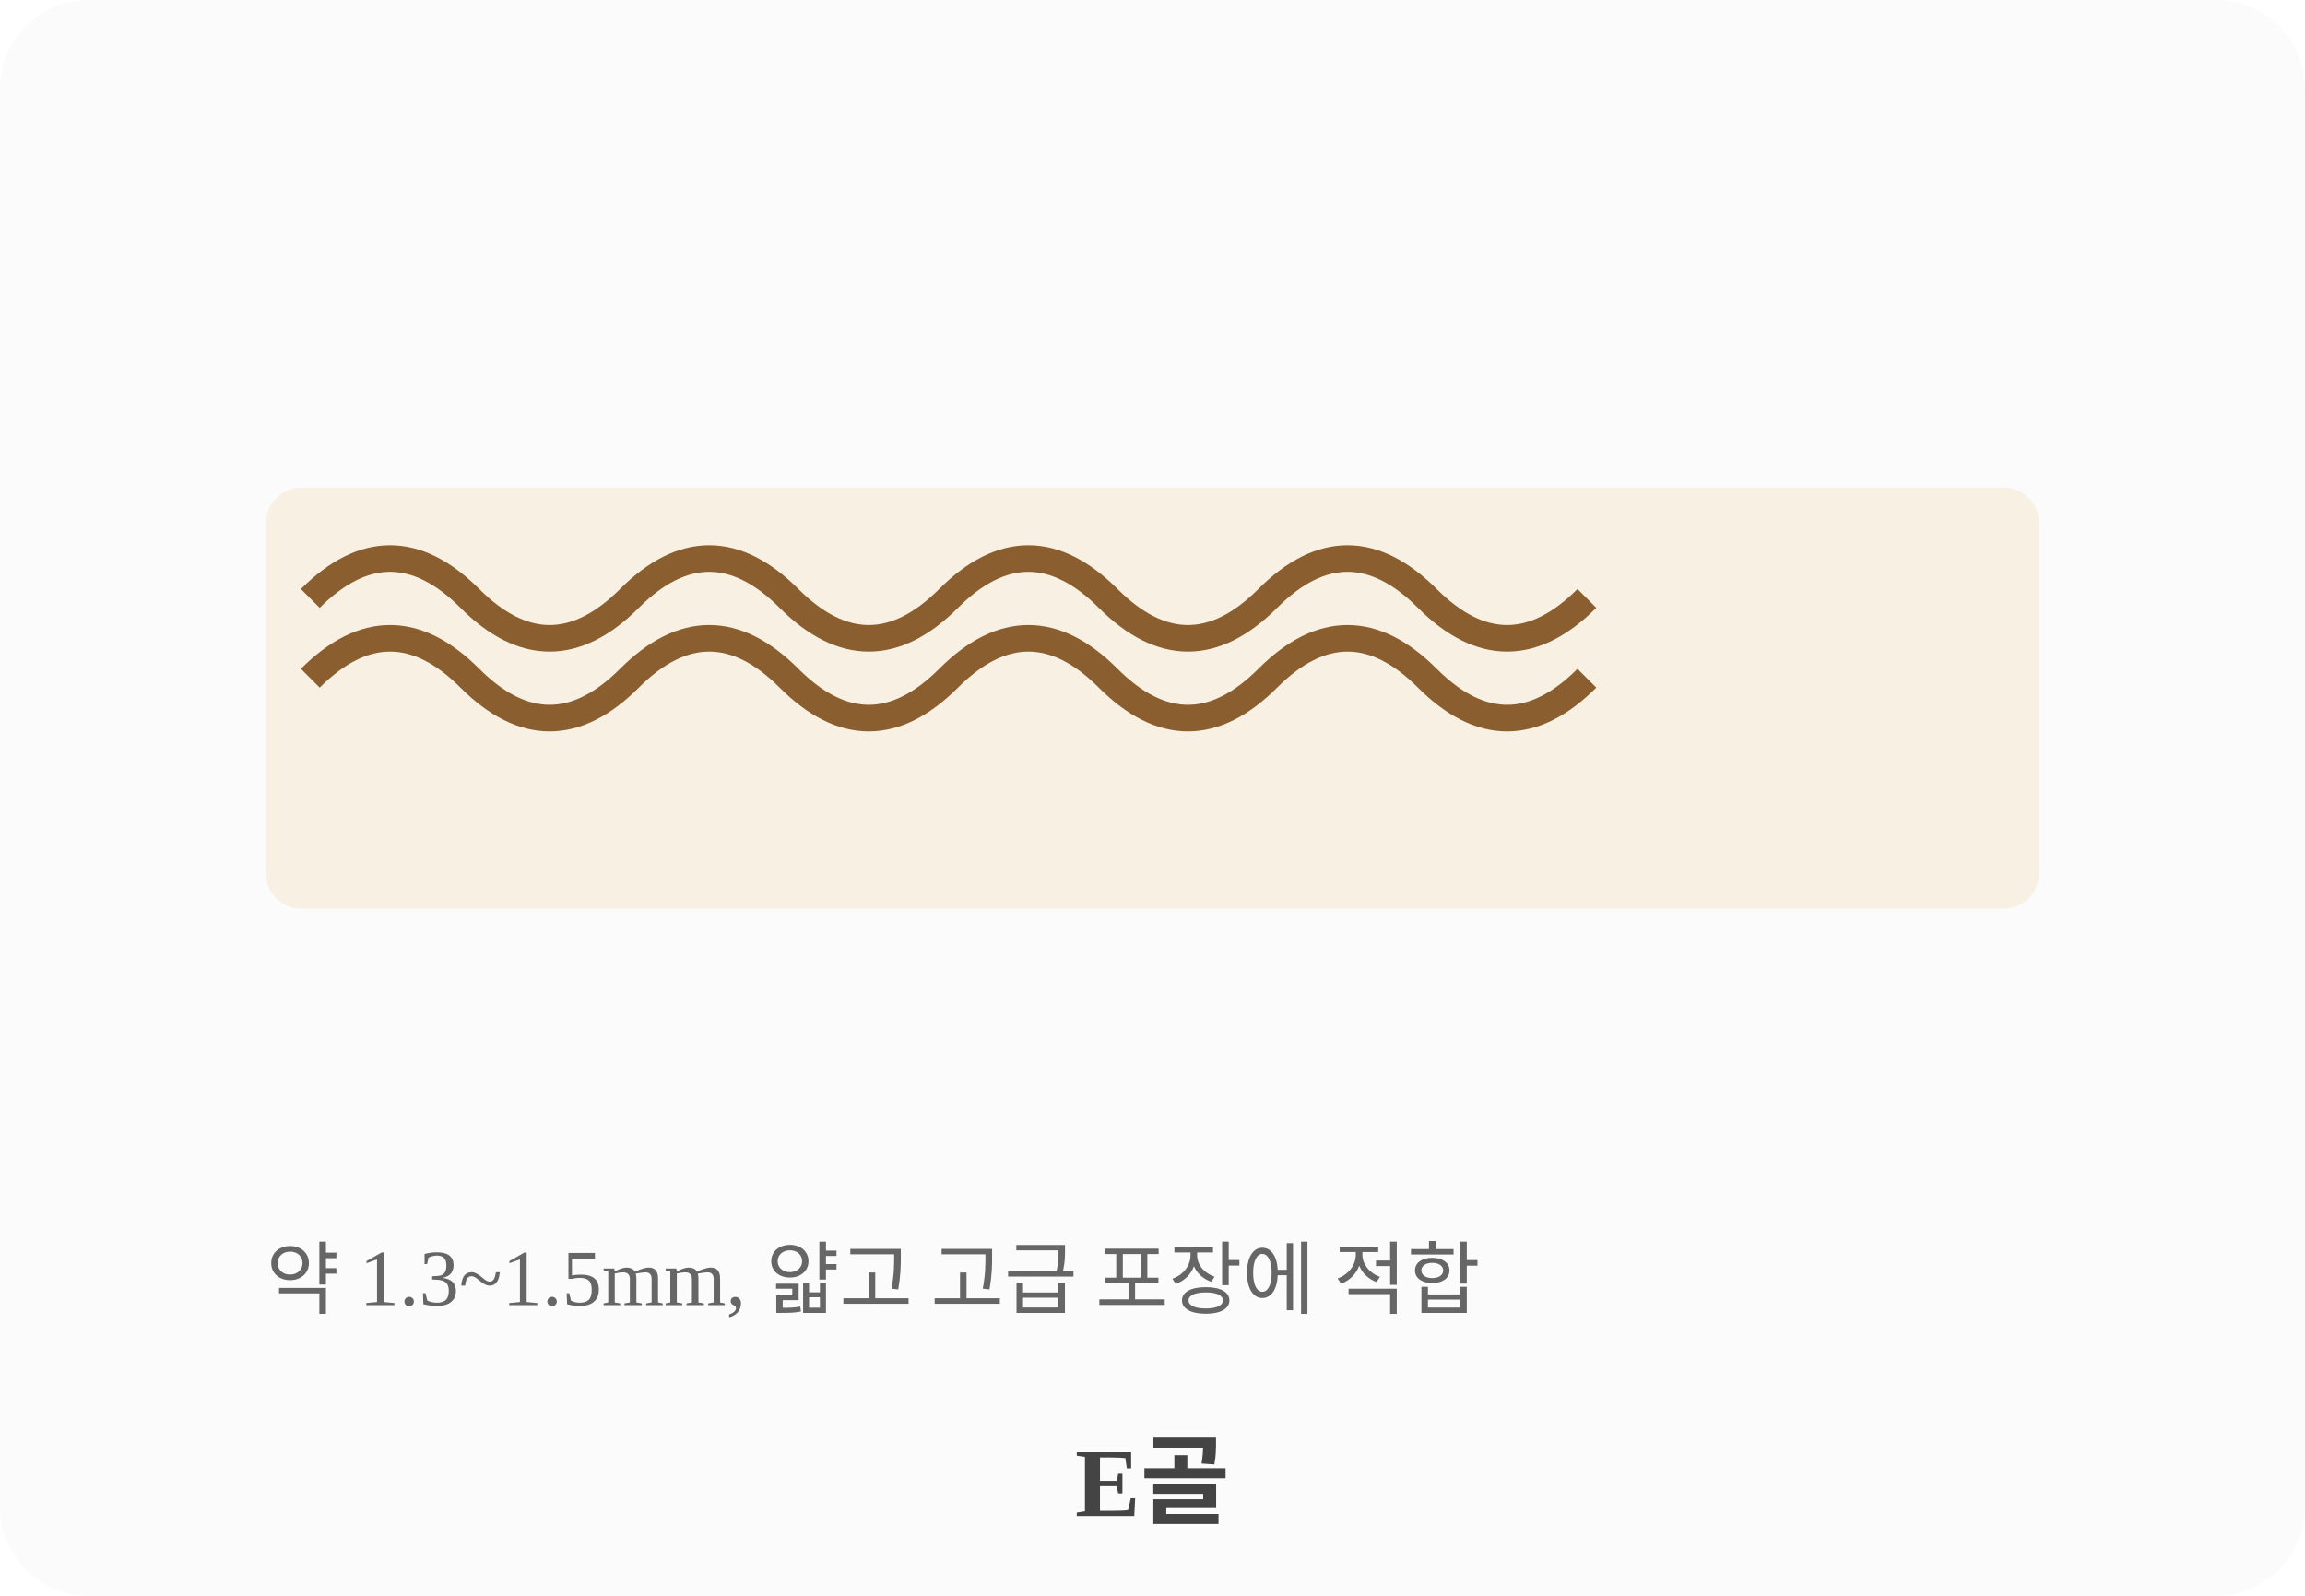
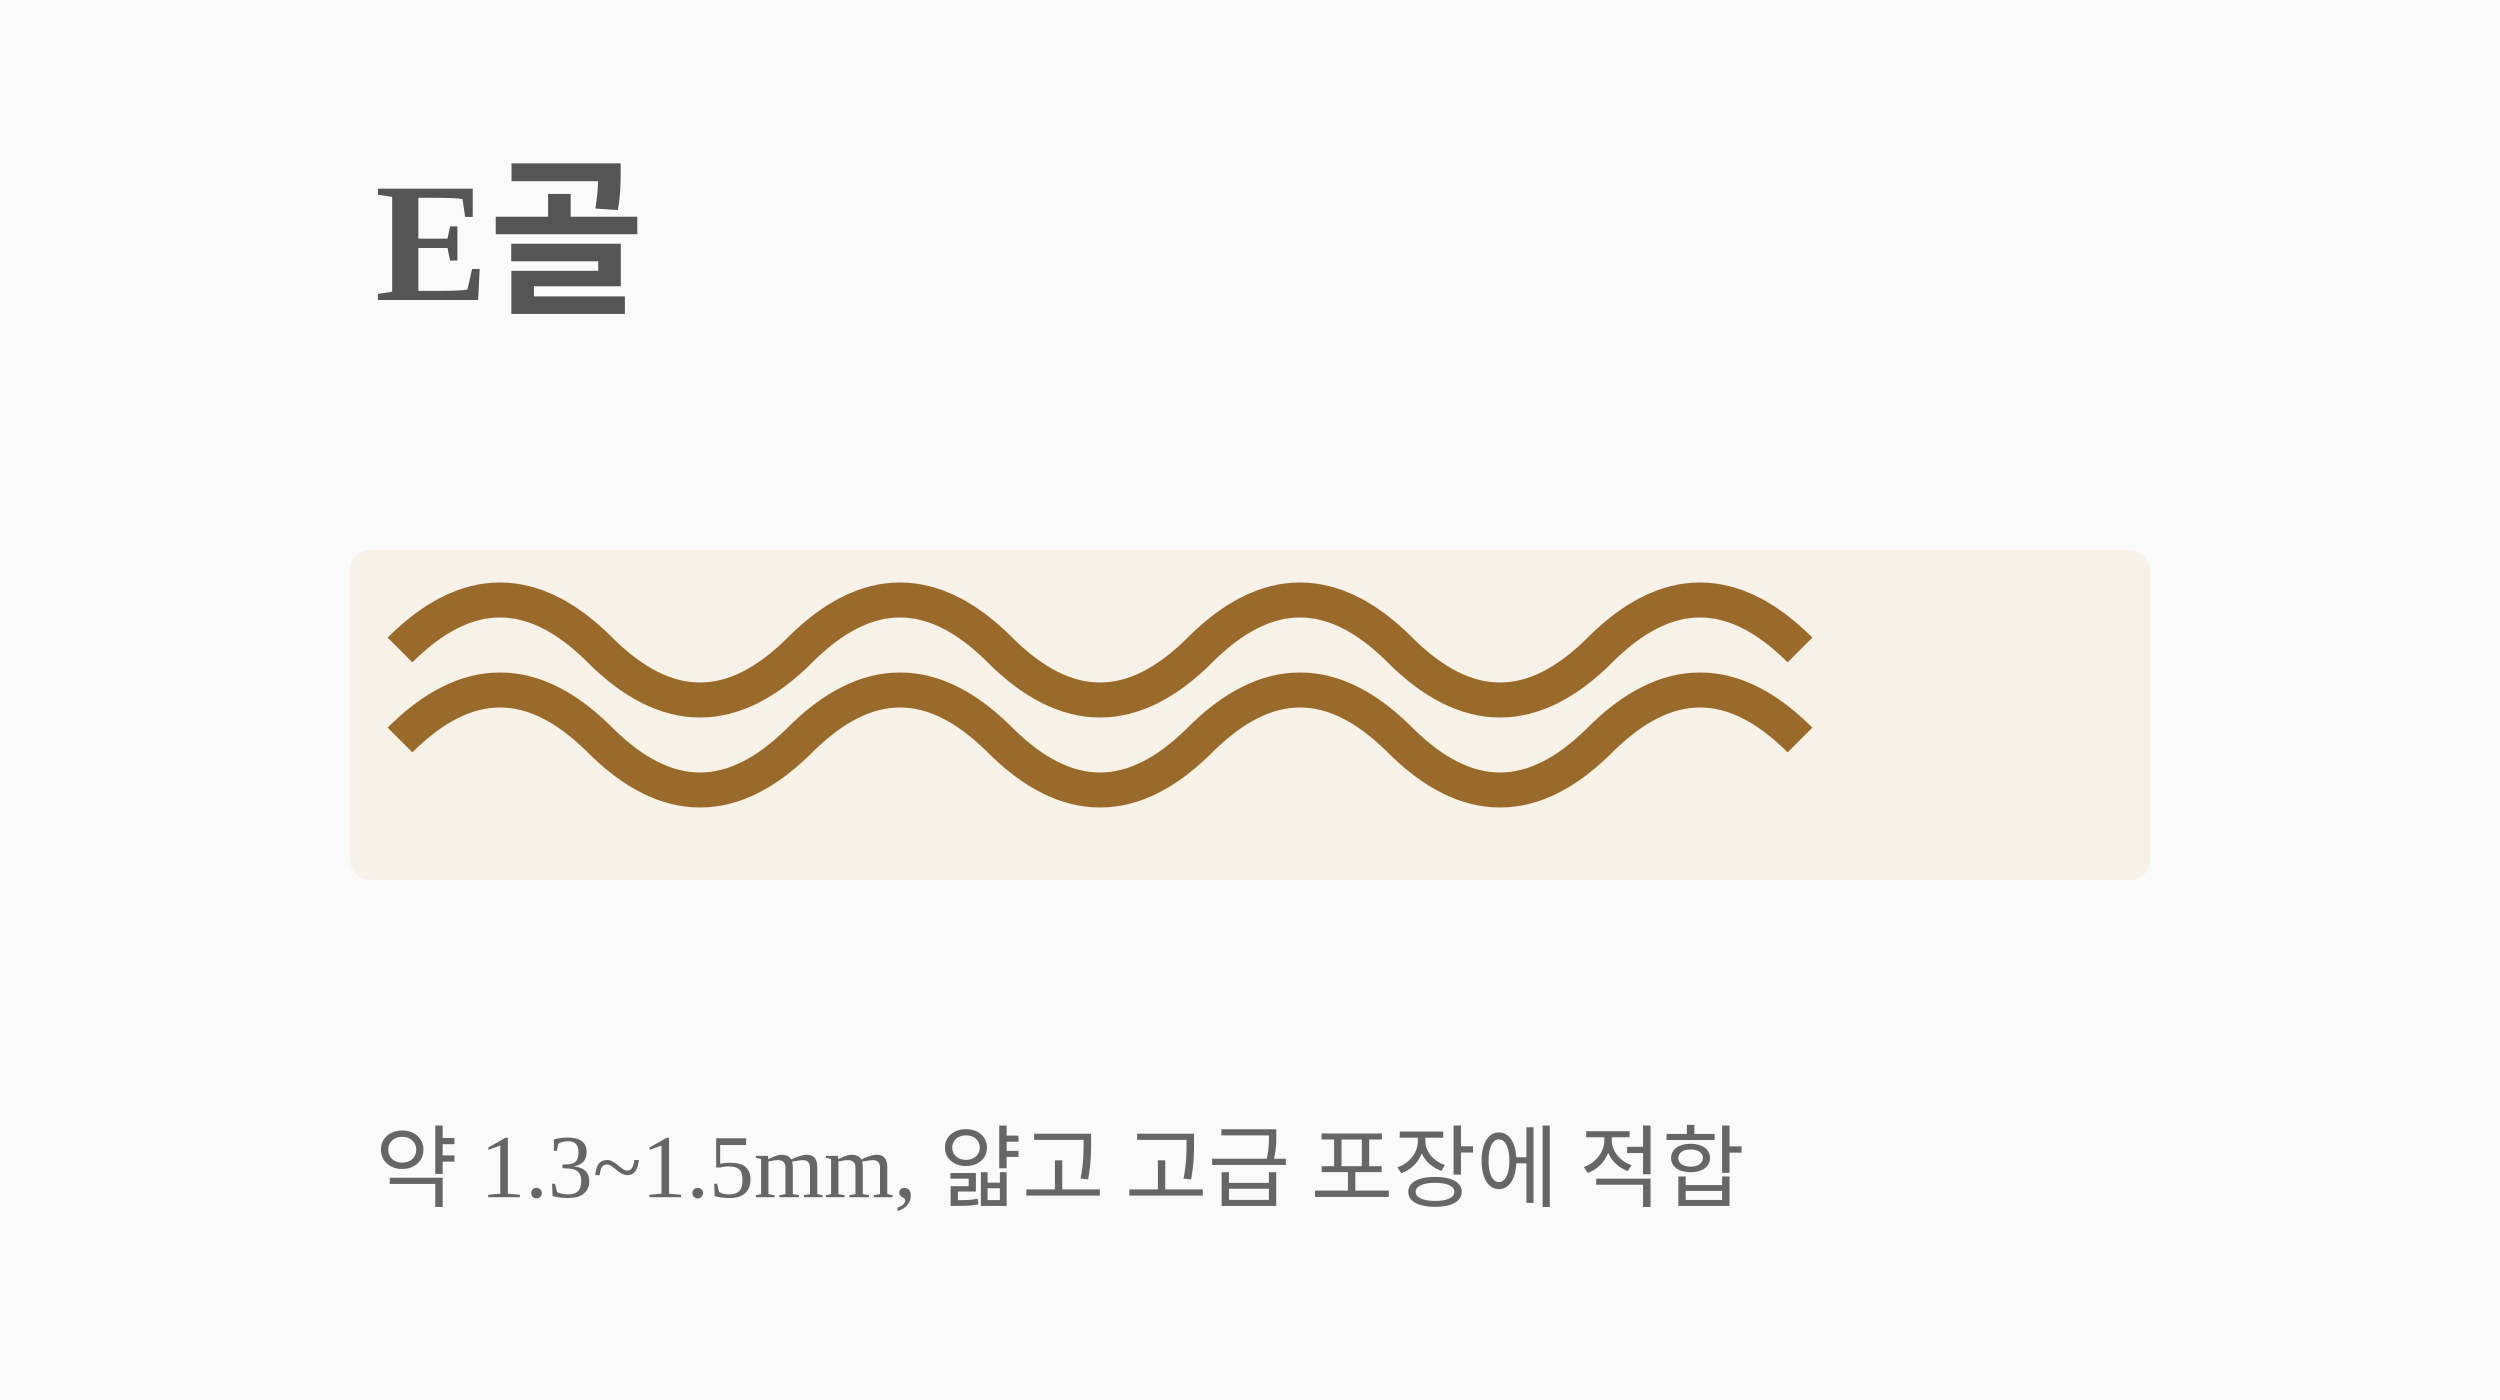
- <svg xmlns="http://www.w3.org/2000/svg" width="520" height="360" viewBox="0 0 520 360">
-   <rect width="520" height="360" rx="20" fill="#fbfbfb" />
-   <rect x="60" y="110" width="400" height="95" rx="8" fill="#f2e2be" opacity="0.4" />
-   <path d="M70 135 q18 -18 36 0 t36 0 t36 0 t36 0 t36 0 t36 0 t36 0 t36 0" fill="none" stroke="#8b5e2f" stroke-width="6" />
-   <path d="M70 153 q18 -18 36 0 t36 0 t36 0 t36 0 t36 0 t36 0 t36 0 t36 0" fill="none" stroke="#8b5e2f" stroke-width="6" />
-   <text x="60" y="295" font-size="18" fill="#666">약 1.3~1.5mm, 얇고 고급 포장에 적합</text>
-   <text x="260.0" y="342" text-anchor="middle" font-size="22" font-weight="800" fill="#444">E골</text>
+ <svg xmlns="http://www.w3.org/2000/svg" width="500" height="280" viewBox="0 0 500 280">
+   <rect width="500" height="280" fill="#fafafa" />
+   <rect x="70" y="110" width="360" height="66" rx="4" fill="#f0e1c0" opacity="0.3" />
+   <path d="M80 130 q20 -20 40 0 t40 0 t40 0 t40 0 t40 0 t40 0 t40 0" fill="none" stroke="#9a6a2a" stroke-width="7" />
+   <path d="M80 148 q20 -20 40 0 t40 0 t40 0 t40 0 t40 0 t40 0 t40 0" fill="none" stroke="#9a6a2a" stroke-width="7" />
+   <text x="75" y="60" font-size="34" font-weight="700" fill="#555">E골</text>
+   <text x="75" y="240" font-size="18" fill="#666">약 1.3~1.5mm, 얇고 고급 포장에 적합</text>
</svg>
